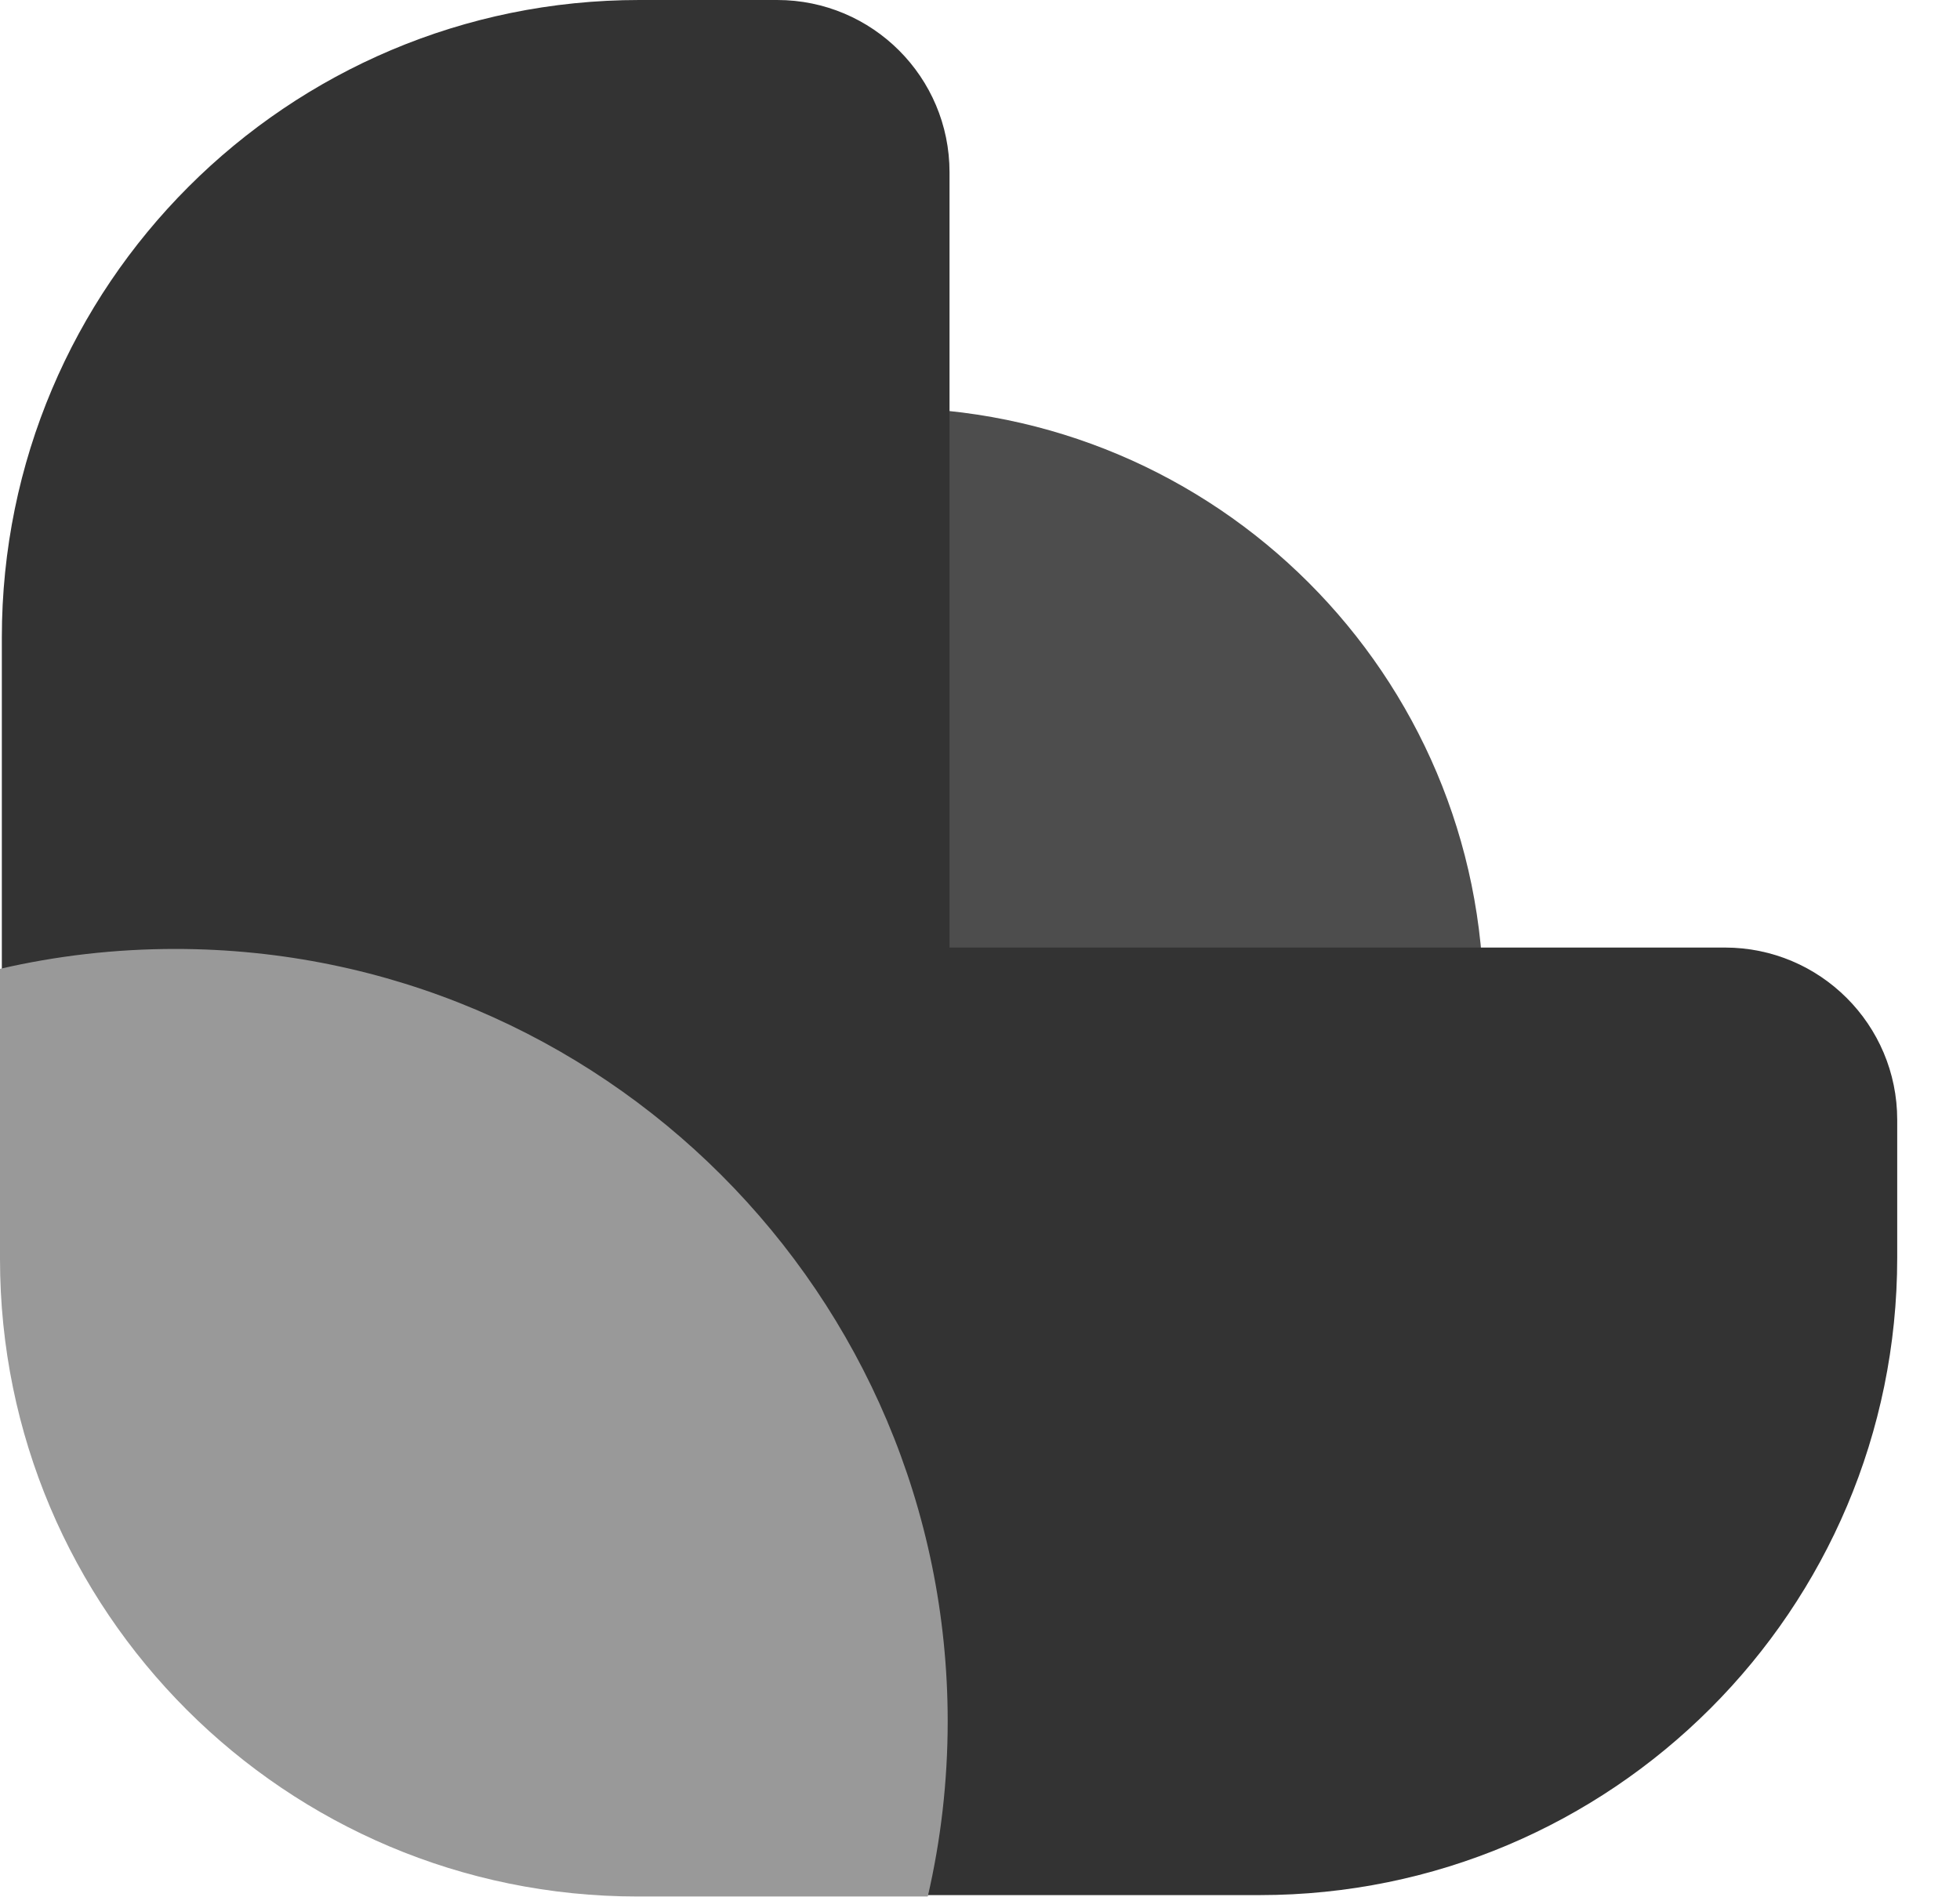
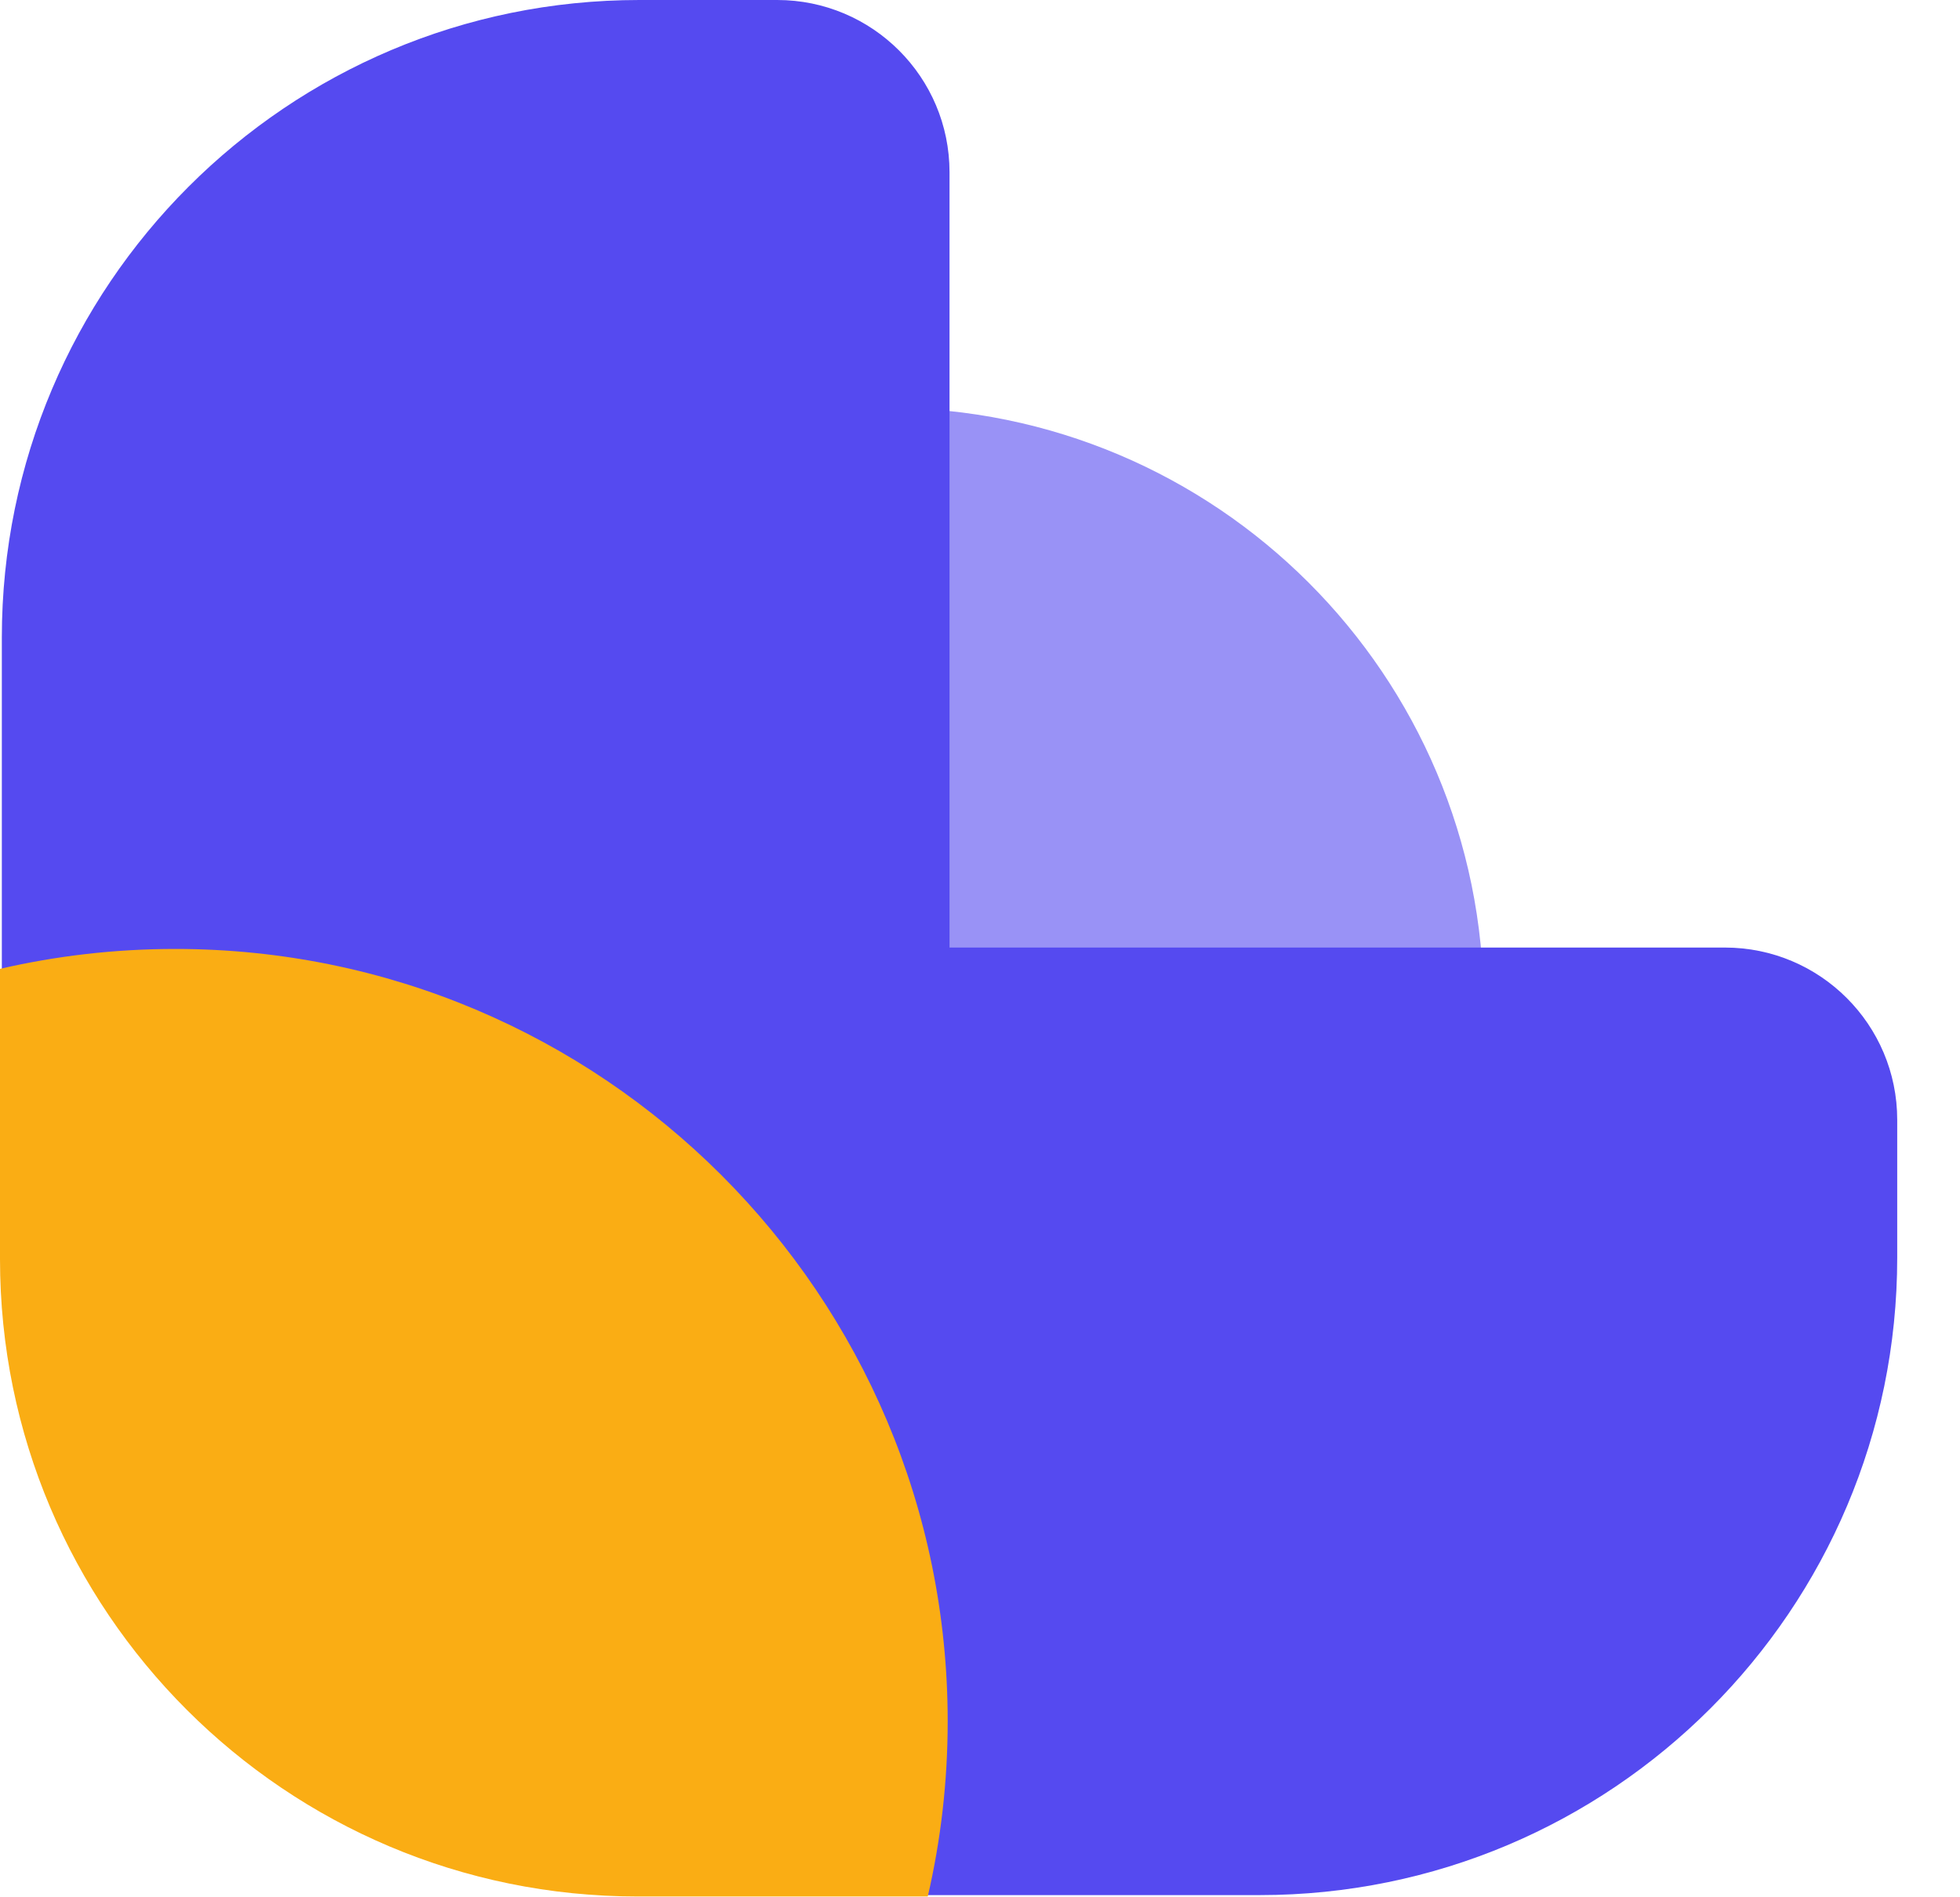
<svg xmlns="http://www.w3.org/2000/svg" width="31" height="30" viewBox="0 0 31 30" fill="none">
-   <path d="M14.018 6.45C19.236 6.45 23.466 10.68 23.466 15.898H14.018V6.45Z" fill="#4D4D4D" />
-   <path fill-rule="evenodd" clip-rule="evenodd" d="M10.112 0C4.543 0 0.029 4.515 0.029 10.084L0.029 19.895C0.029 25.463 4.543 29.978 10.112 29.978H15.018V29.978H19.923C25.492 29.978 30.007 25.463 30.007 19.895V17.714C30.007 16.209 28.787 14.989 27.282 14.989H15.018V2.725C15.018 1.22 13.798 0 12.292 0L10.112 0Z" fill="#333333" />
-   <path fill-rule="evenodd" clip-rule="evenodd" d="M14.674 30C14.88 29.11 14.989 28.182 14.989 27.229C14.989 20.481 9.519 15.011 2.771 15.011C1.818 15.011 0.89 15.12 0 15.326V19.916V19.916C0 25.485 4.515 30 10.084 30H14.674Z" fill="#999999" />
+   <path d="M14.018 6.45C19.236 6.45 23.466 10.68 23.466 15.898H14.018V6.45Z" fill="#9992F6" />
+   <path fill-rule="evenodd" clip-rule="evenodd" d="M10.112 0C4.543 0 0.029 4.515 0.029 10.084L0.029 14.989L0.029 19.895C0.029 25.463 4.543 29.978 10.112 29.978H15.018H19.923C25.492 29.978 30.007 25.463 30.007 19.895V17.714C30.007 16.209 28.787 14.989 27.281 14.989H15.018V2.725C15.018 1.22 13.797 0 12.292 0L10.112 0Z" fill="#554AF0" />
+   <path fill-rule="evenodd" clip-rule="evenodd" d="M14.674 30C14.88 29.11 14.989 28.182 14.989 27.229C14.989 20.481 9.519 15.011 2.771 15.011C1.818 15.011 0.89 15.12 0 15.326V19.916C0 25.485 4.515 30 10.084 30H14.674Z" fill="#FAAD14" />
</svg>
